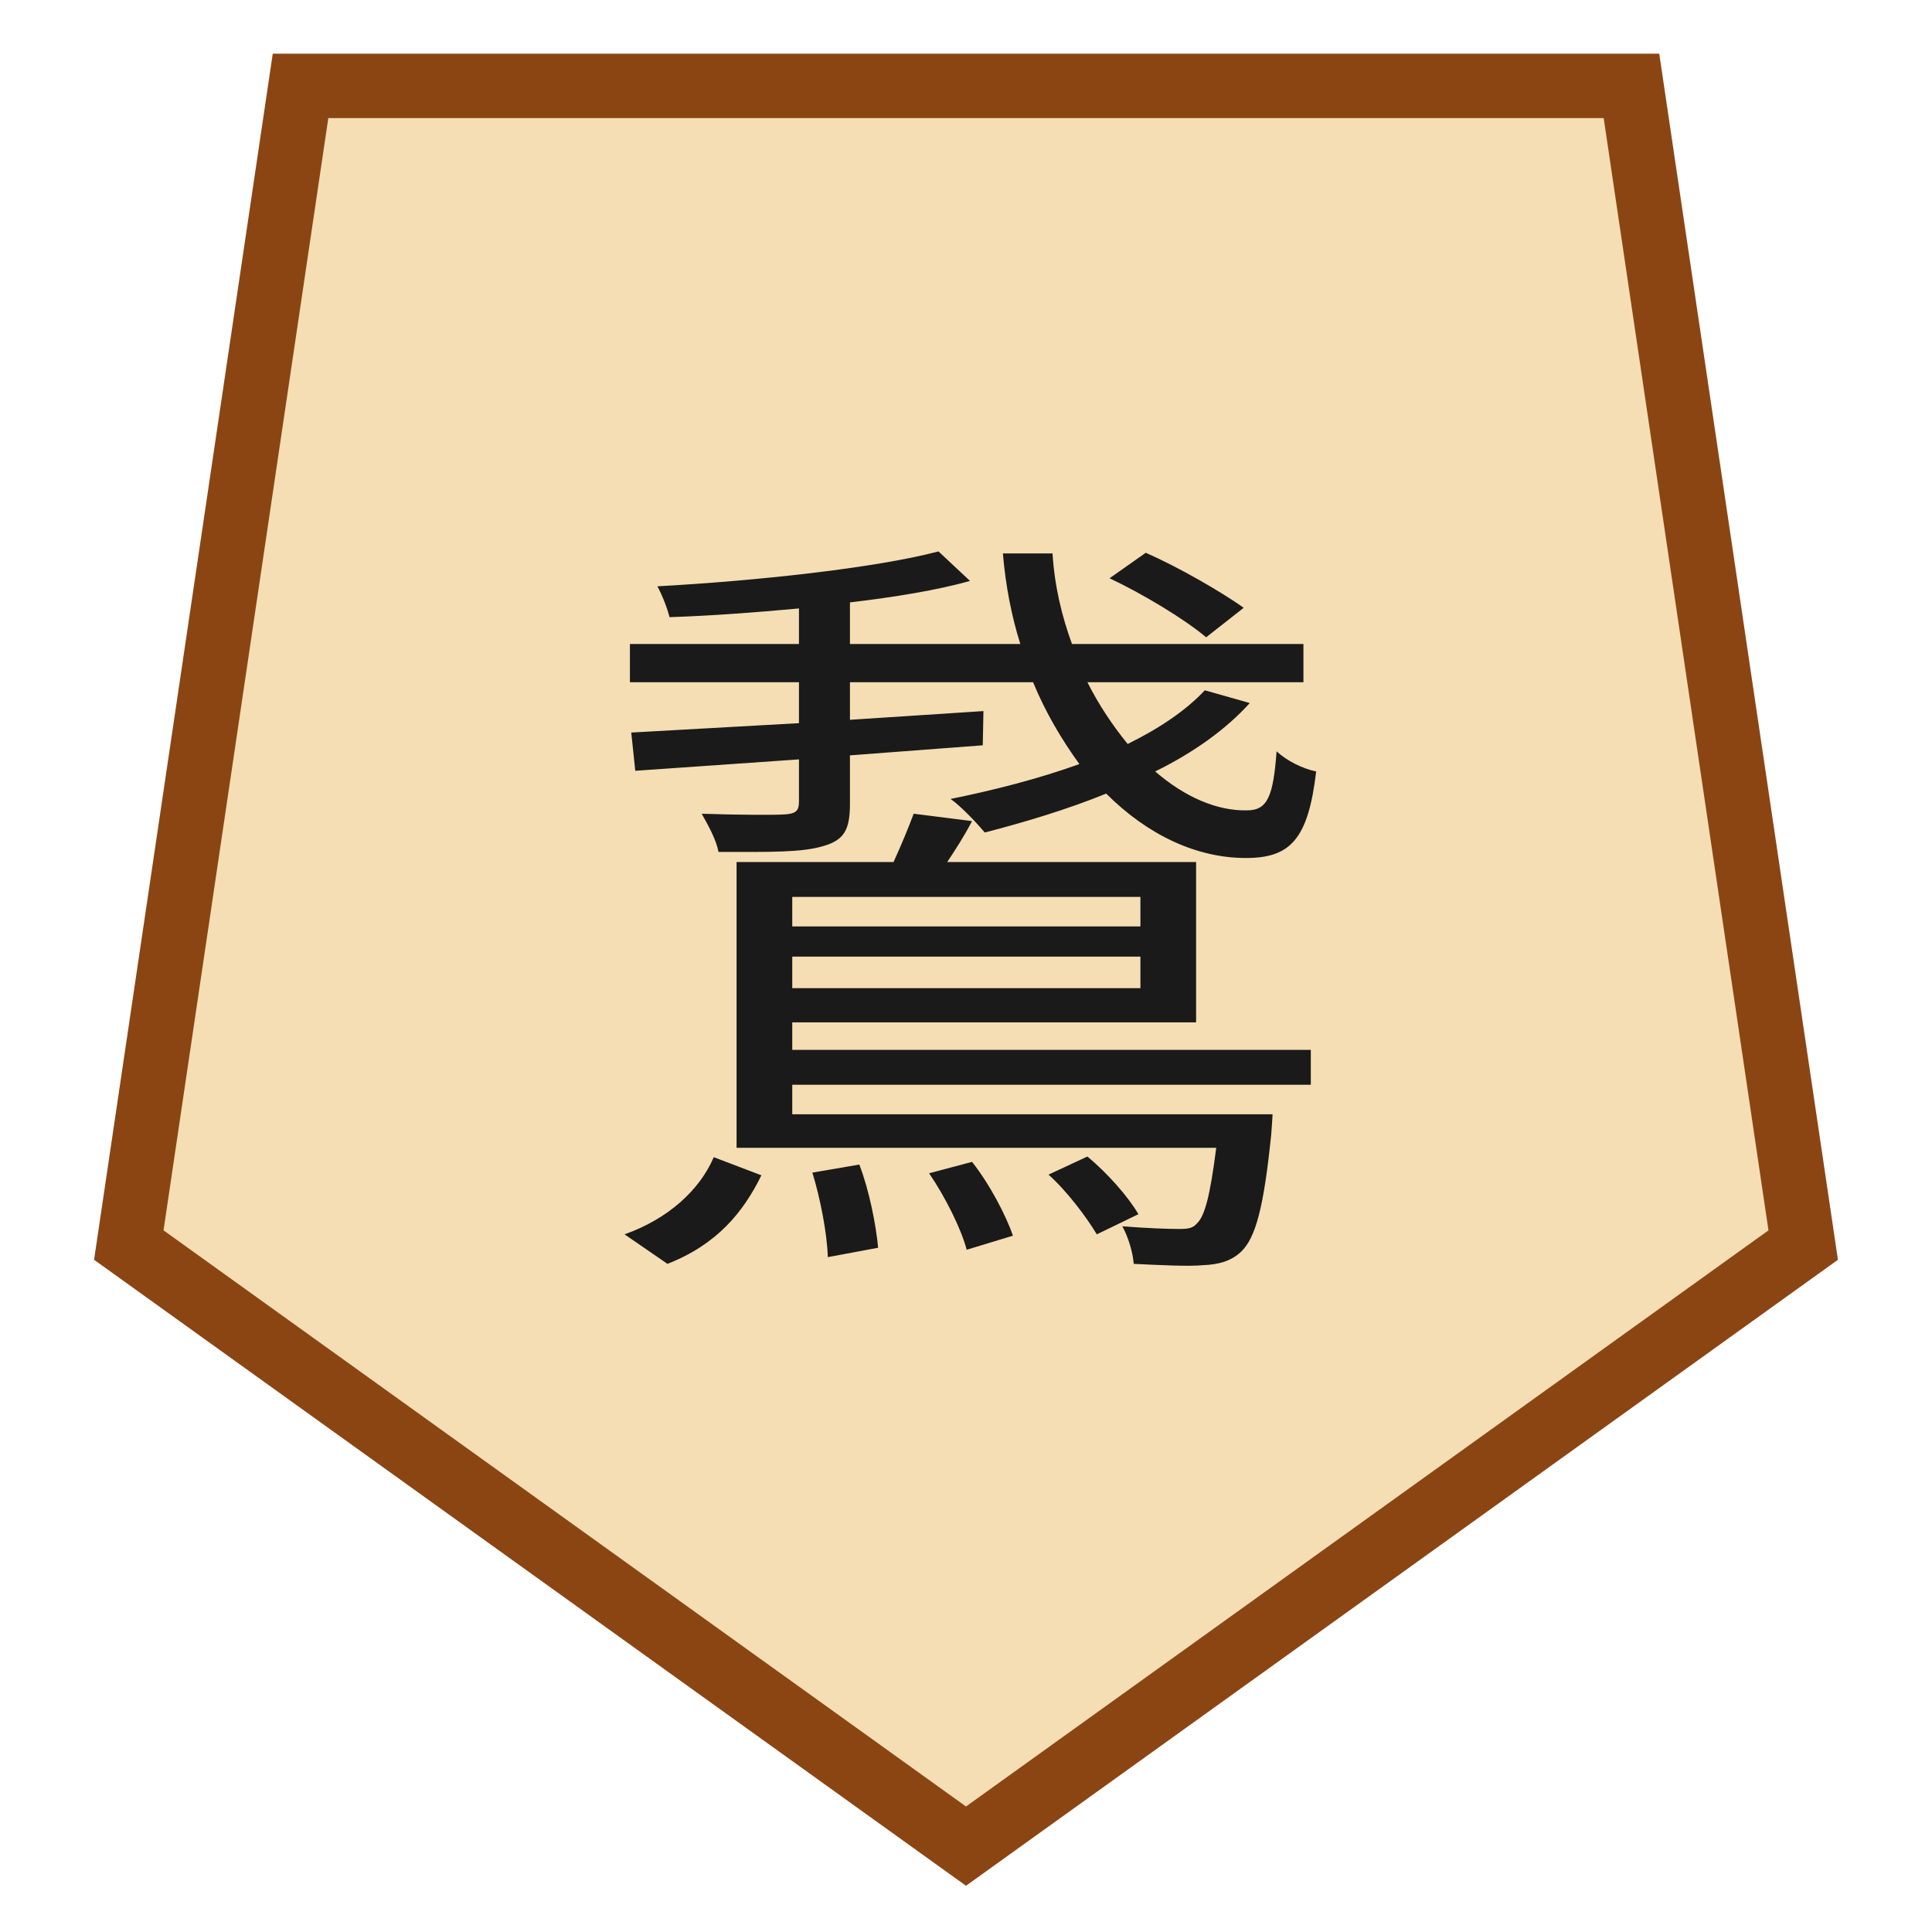
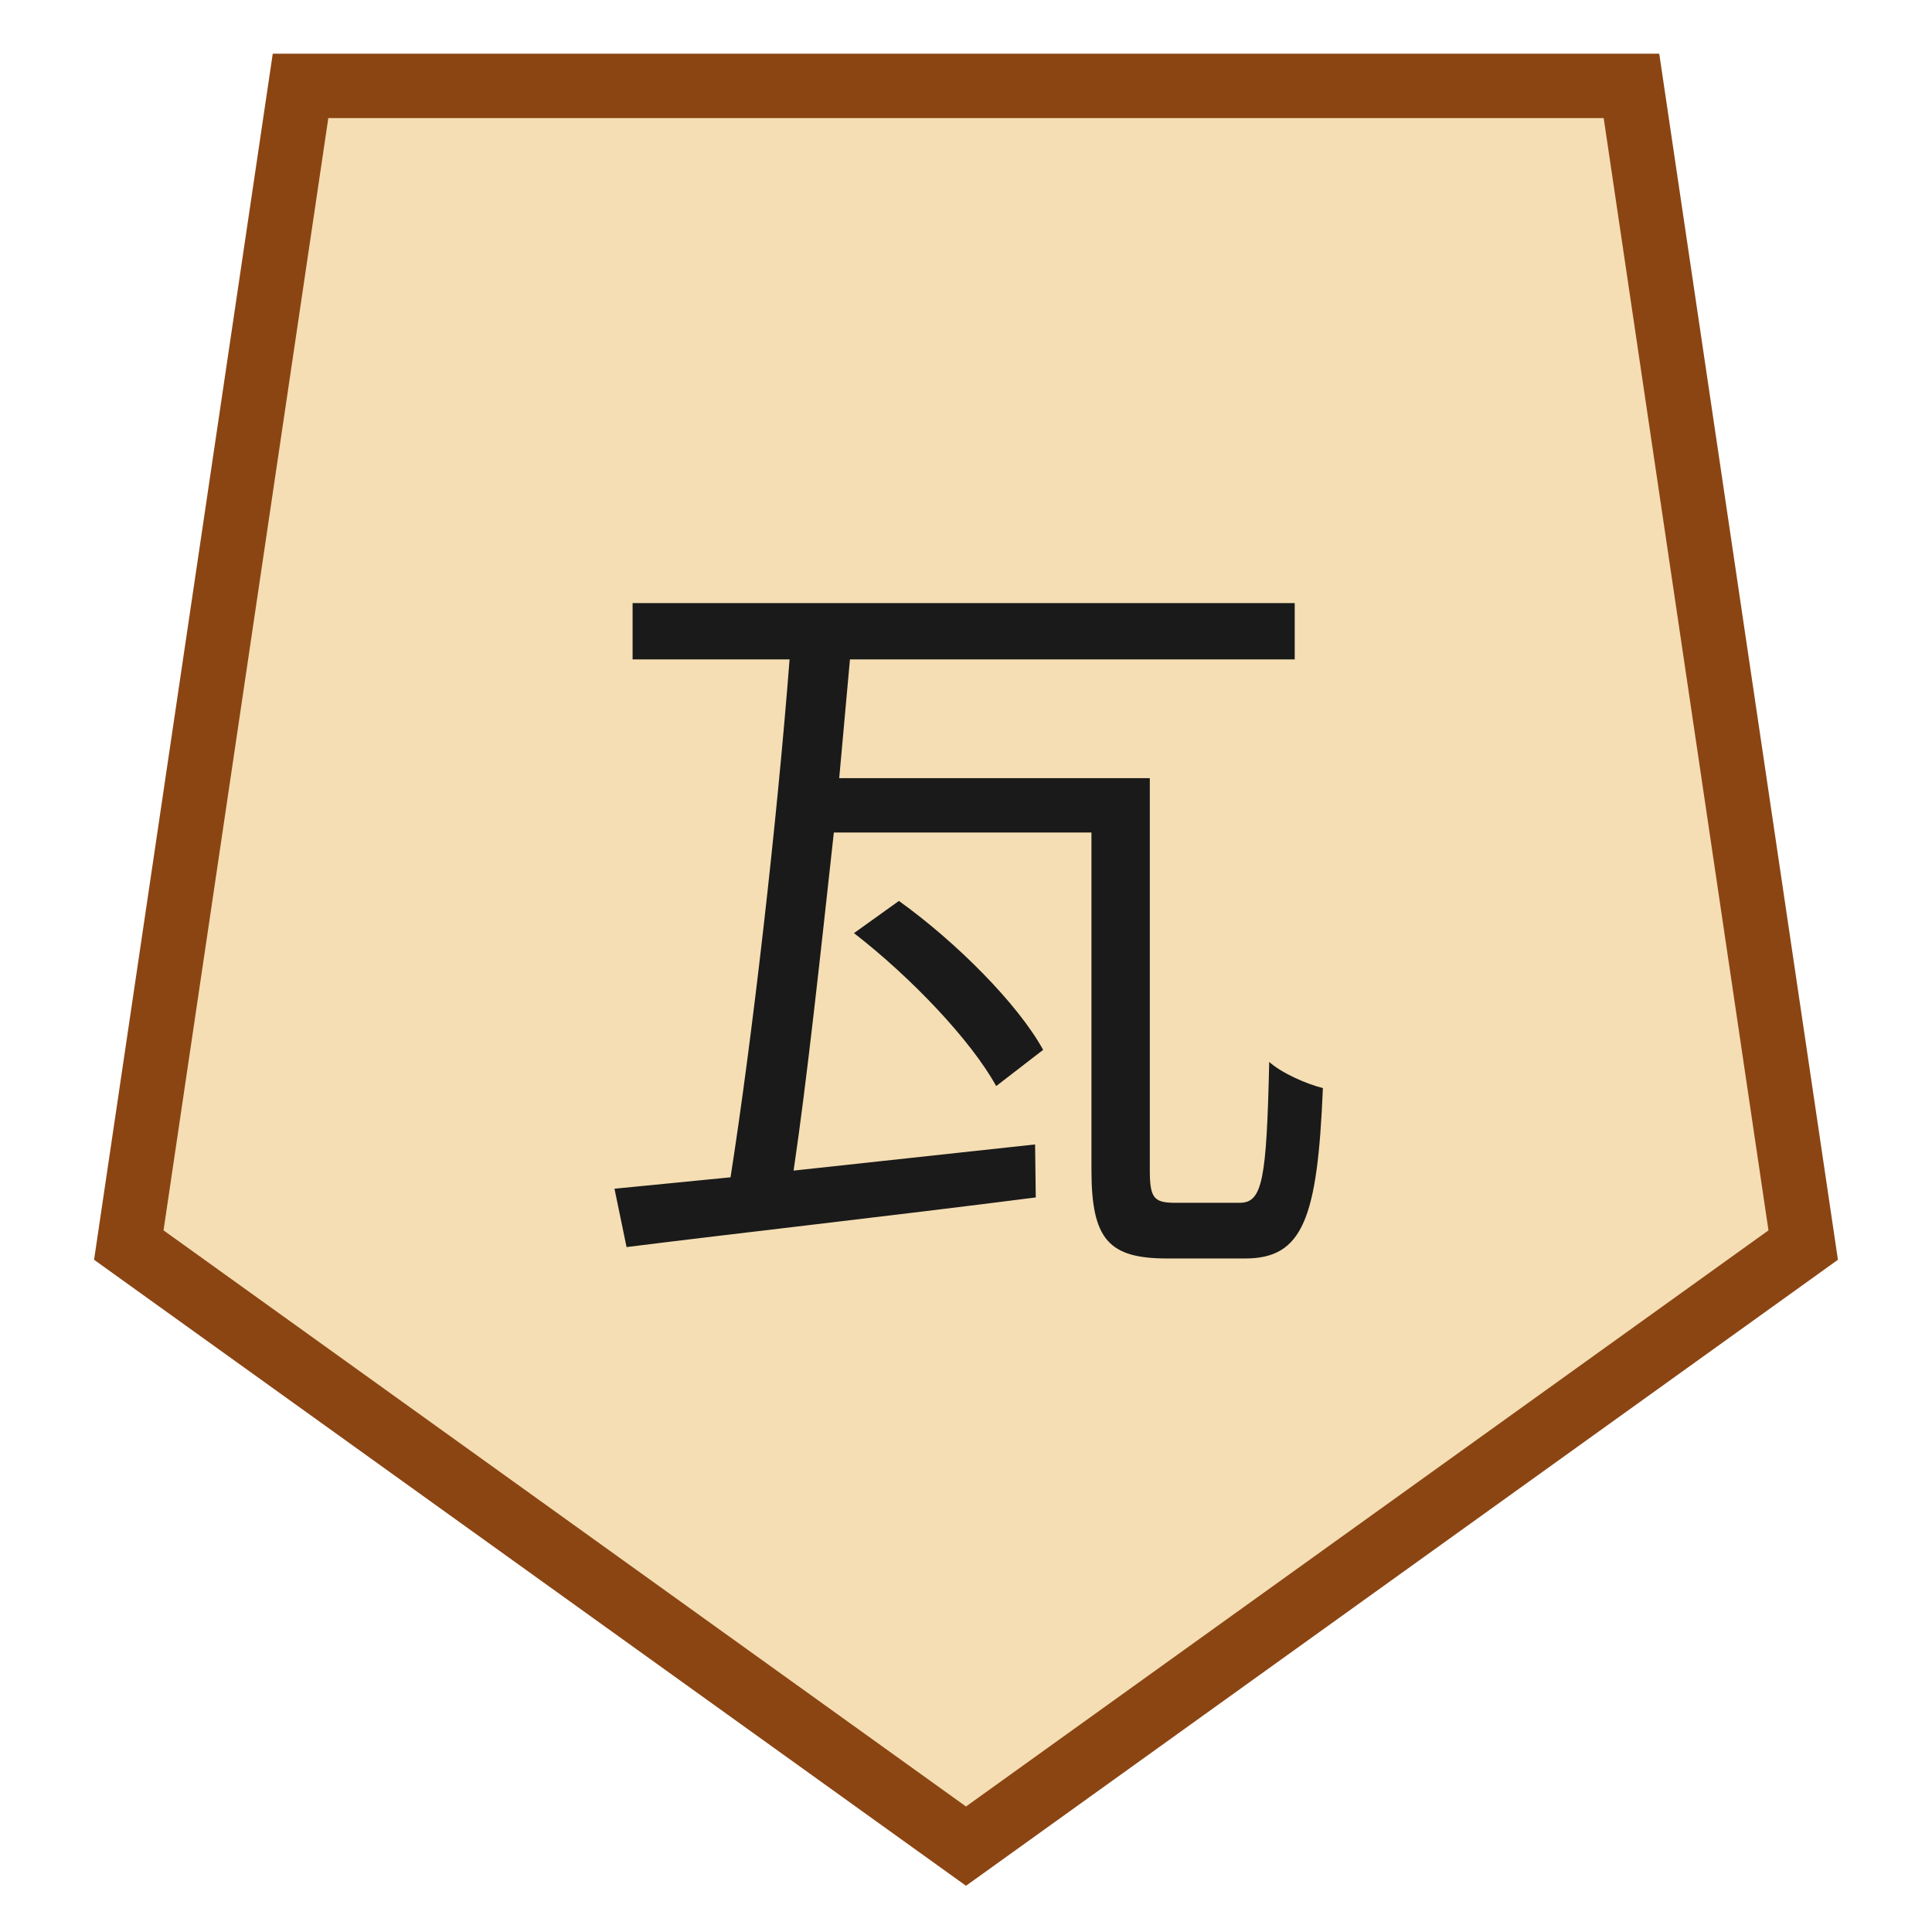
<svg xmlns="http://www.w3.org/2000/svg" viewBox="0 0 45 45">
  <polygon points="22.5,43 3,29 7,2 38,2 42,29" fill="#f5deb3" stroke="#8b4513" stroke-width="1.5" />
-   <text x="22.5" y="28" text-anchor="middle" font-size="18" font-family="serif" fill="#1a1a1a">鵞</text>
+   <text x="22.5" y="28" text-anchor="middle" font-size="18" font-family="serif" fill="#1a1a1a">瓦</text>
</svg>
